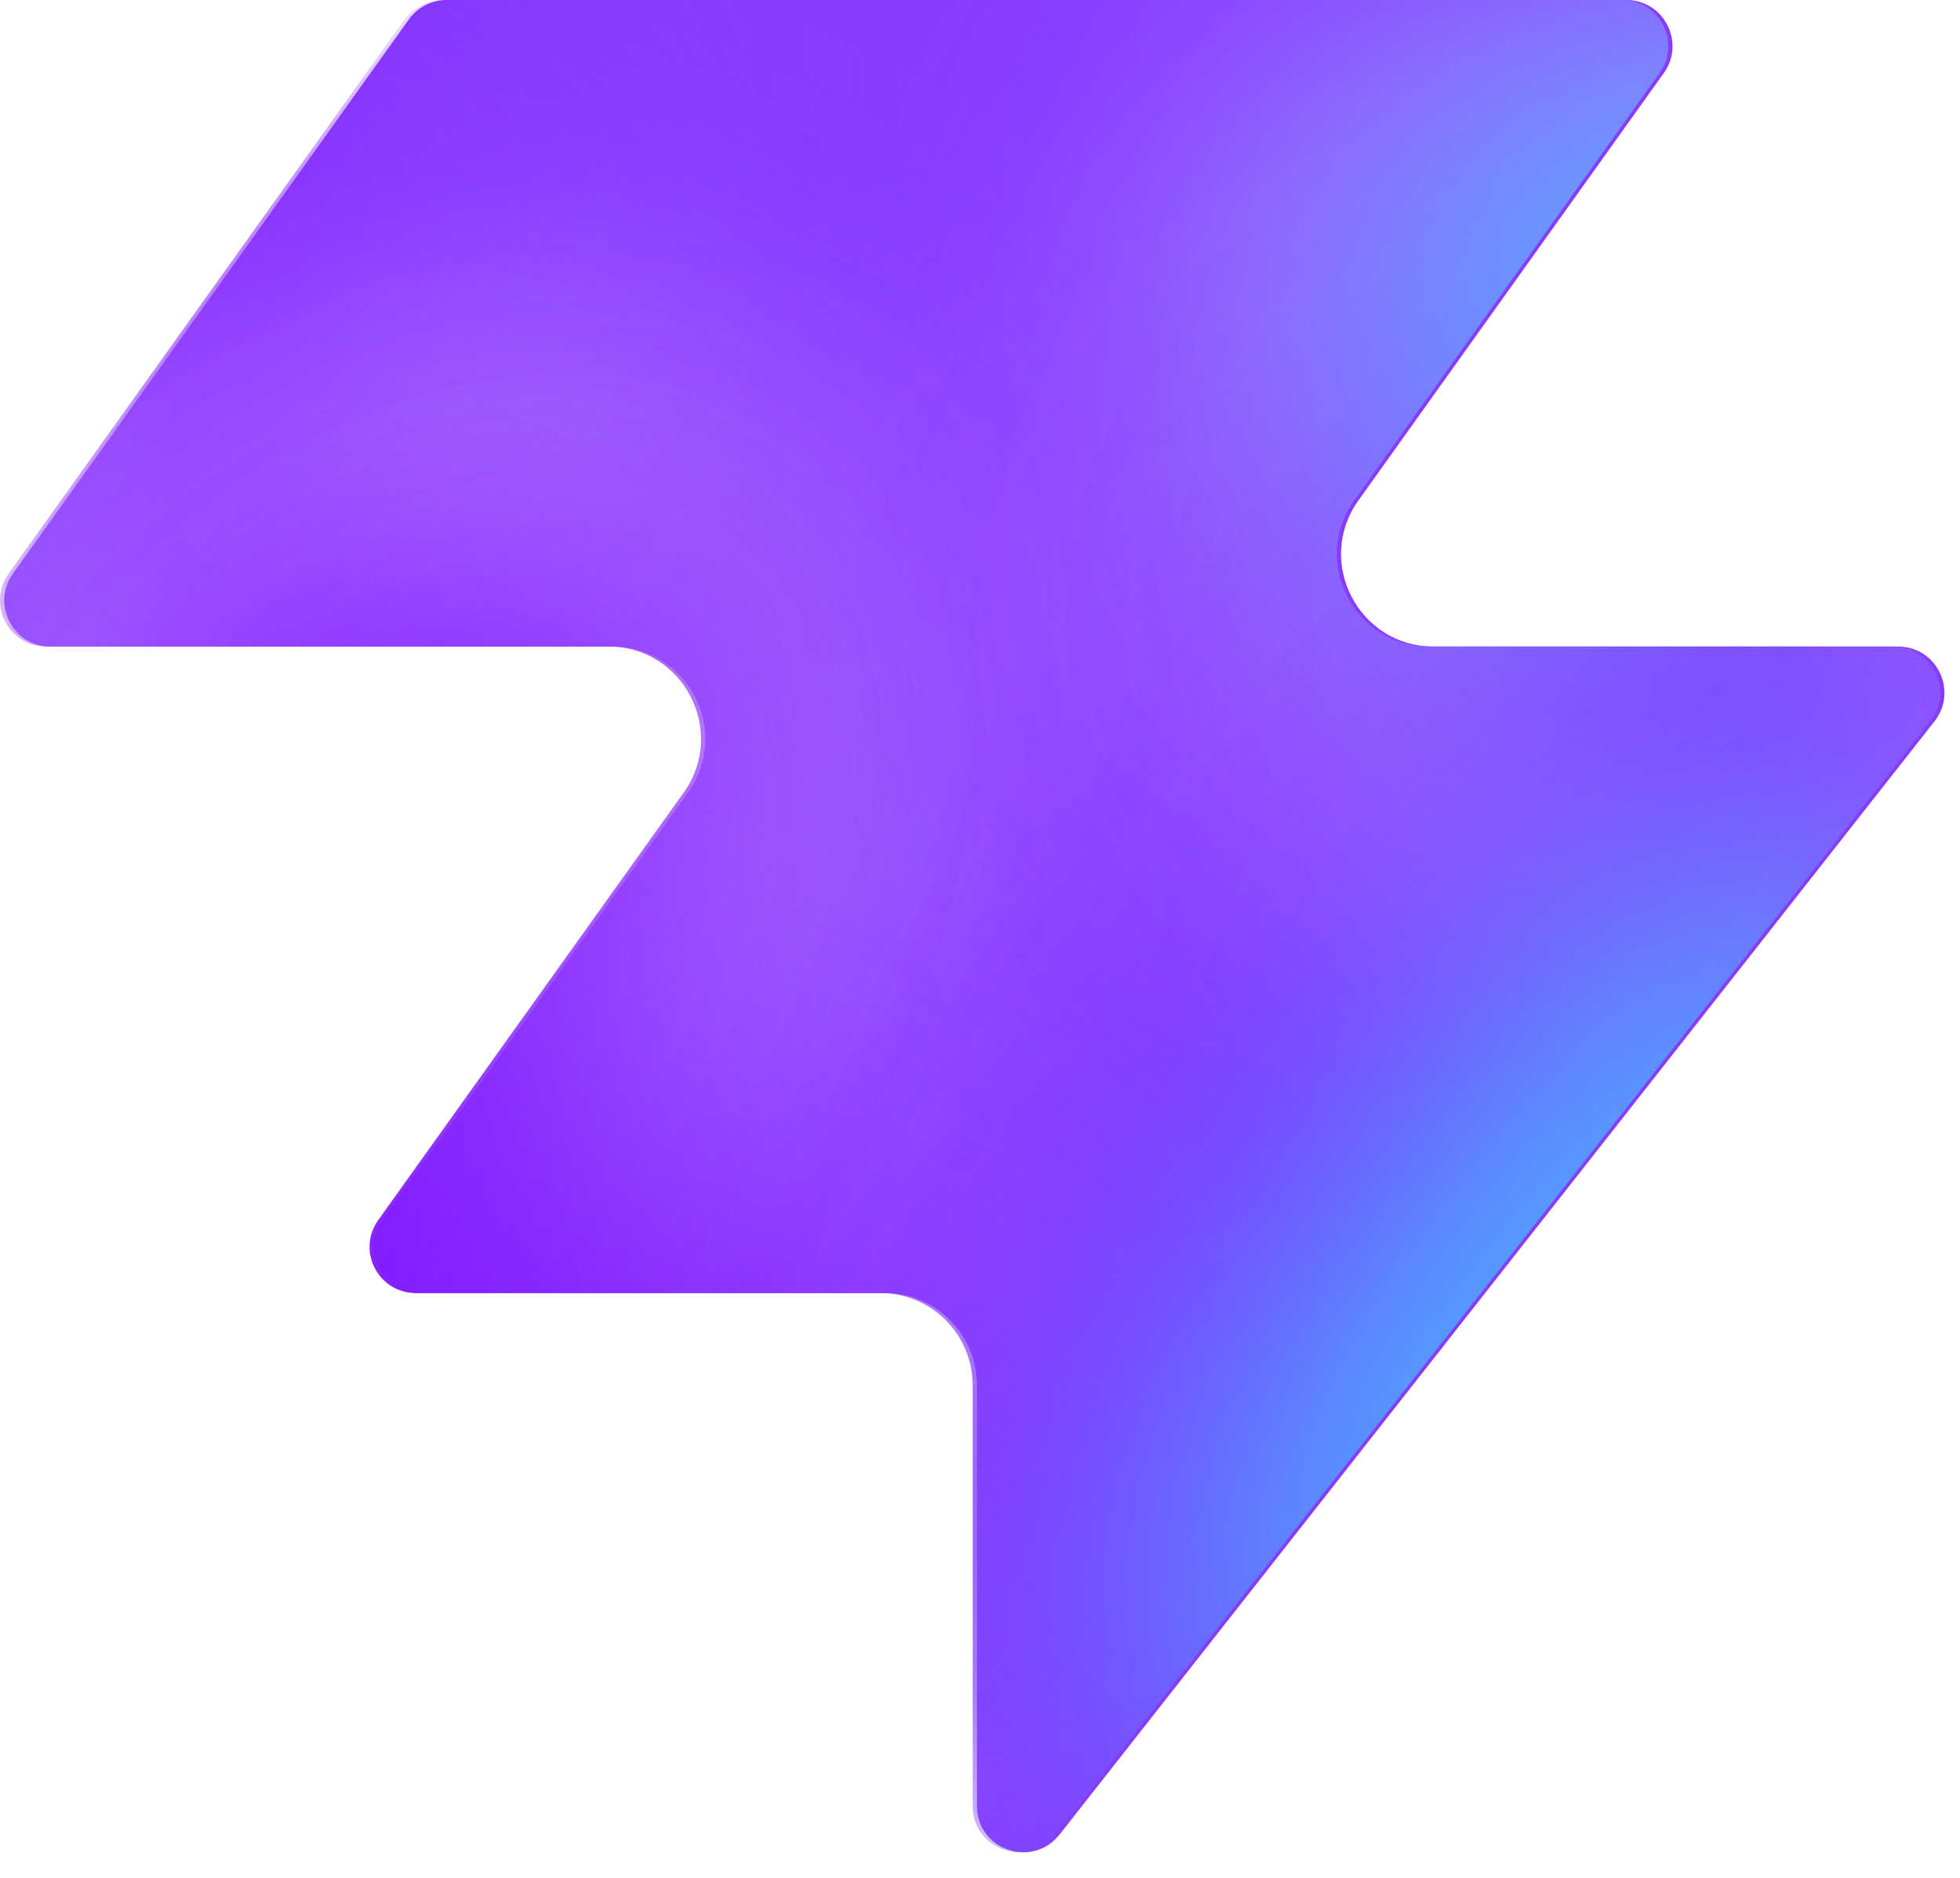
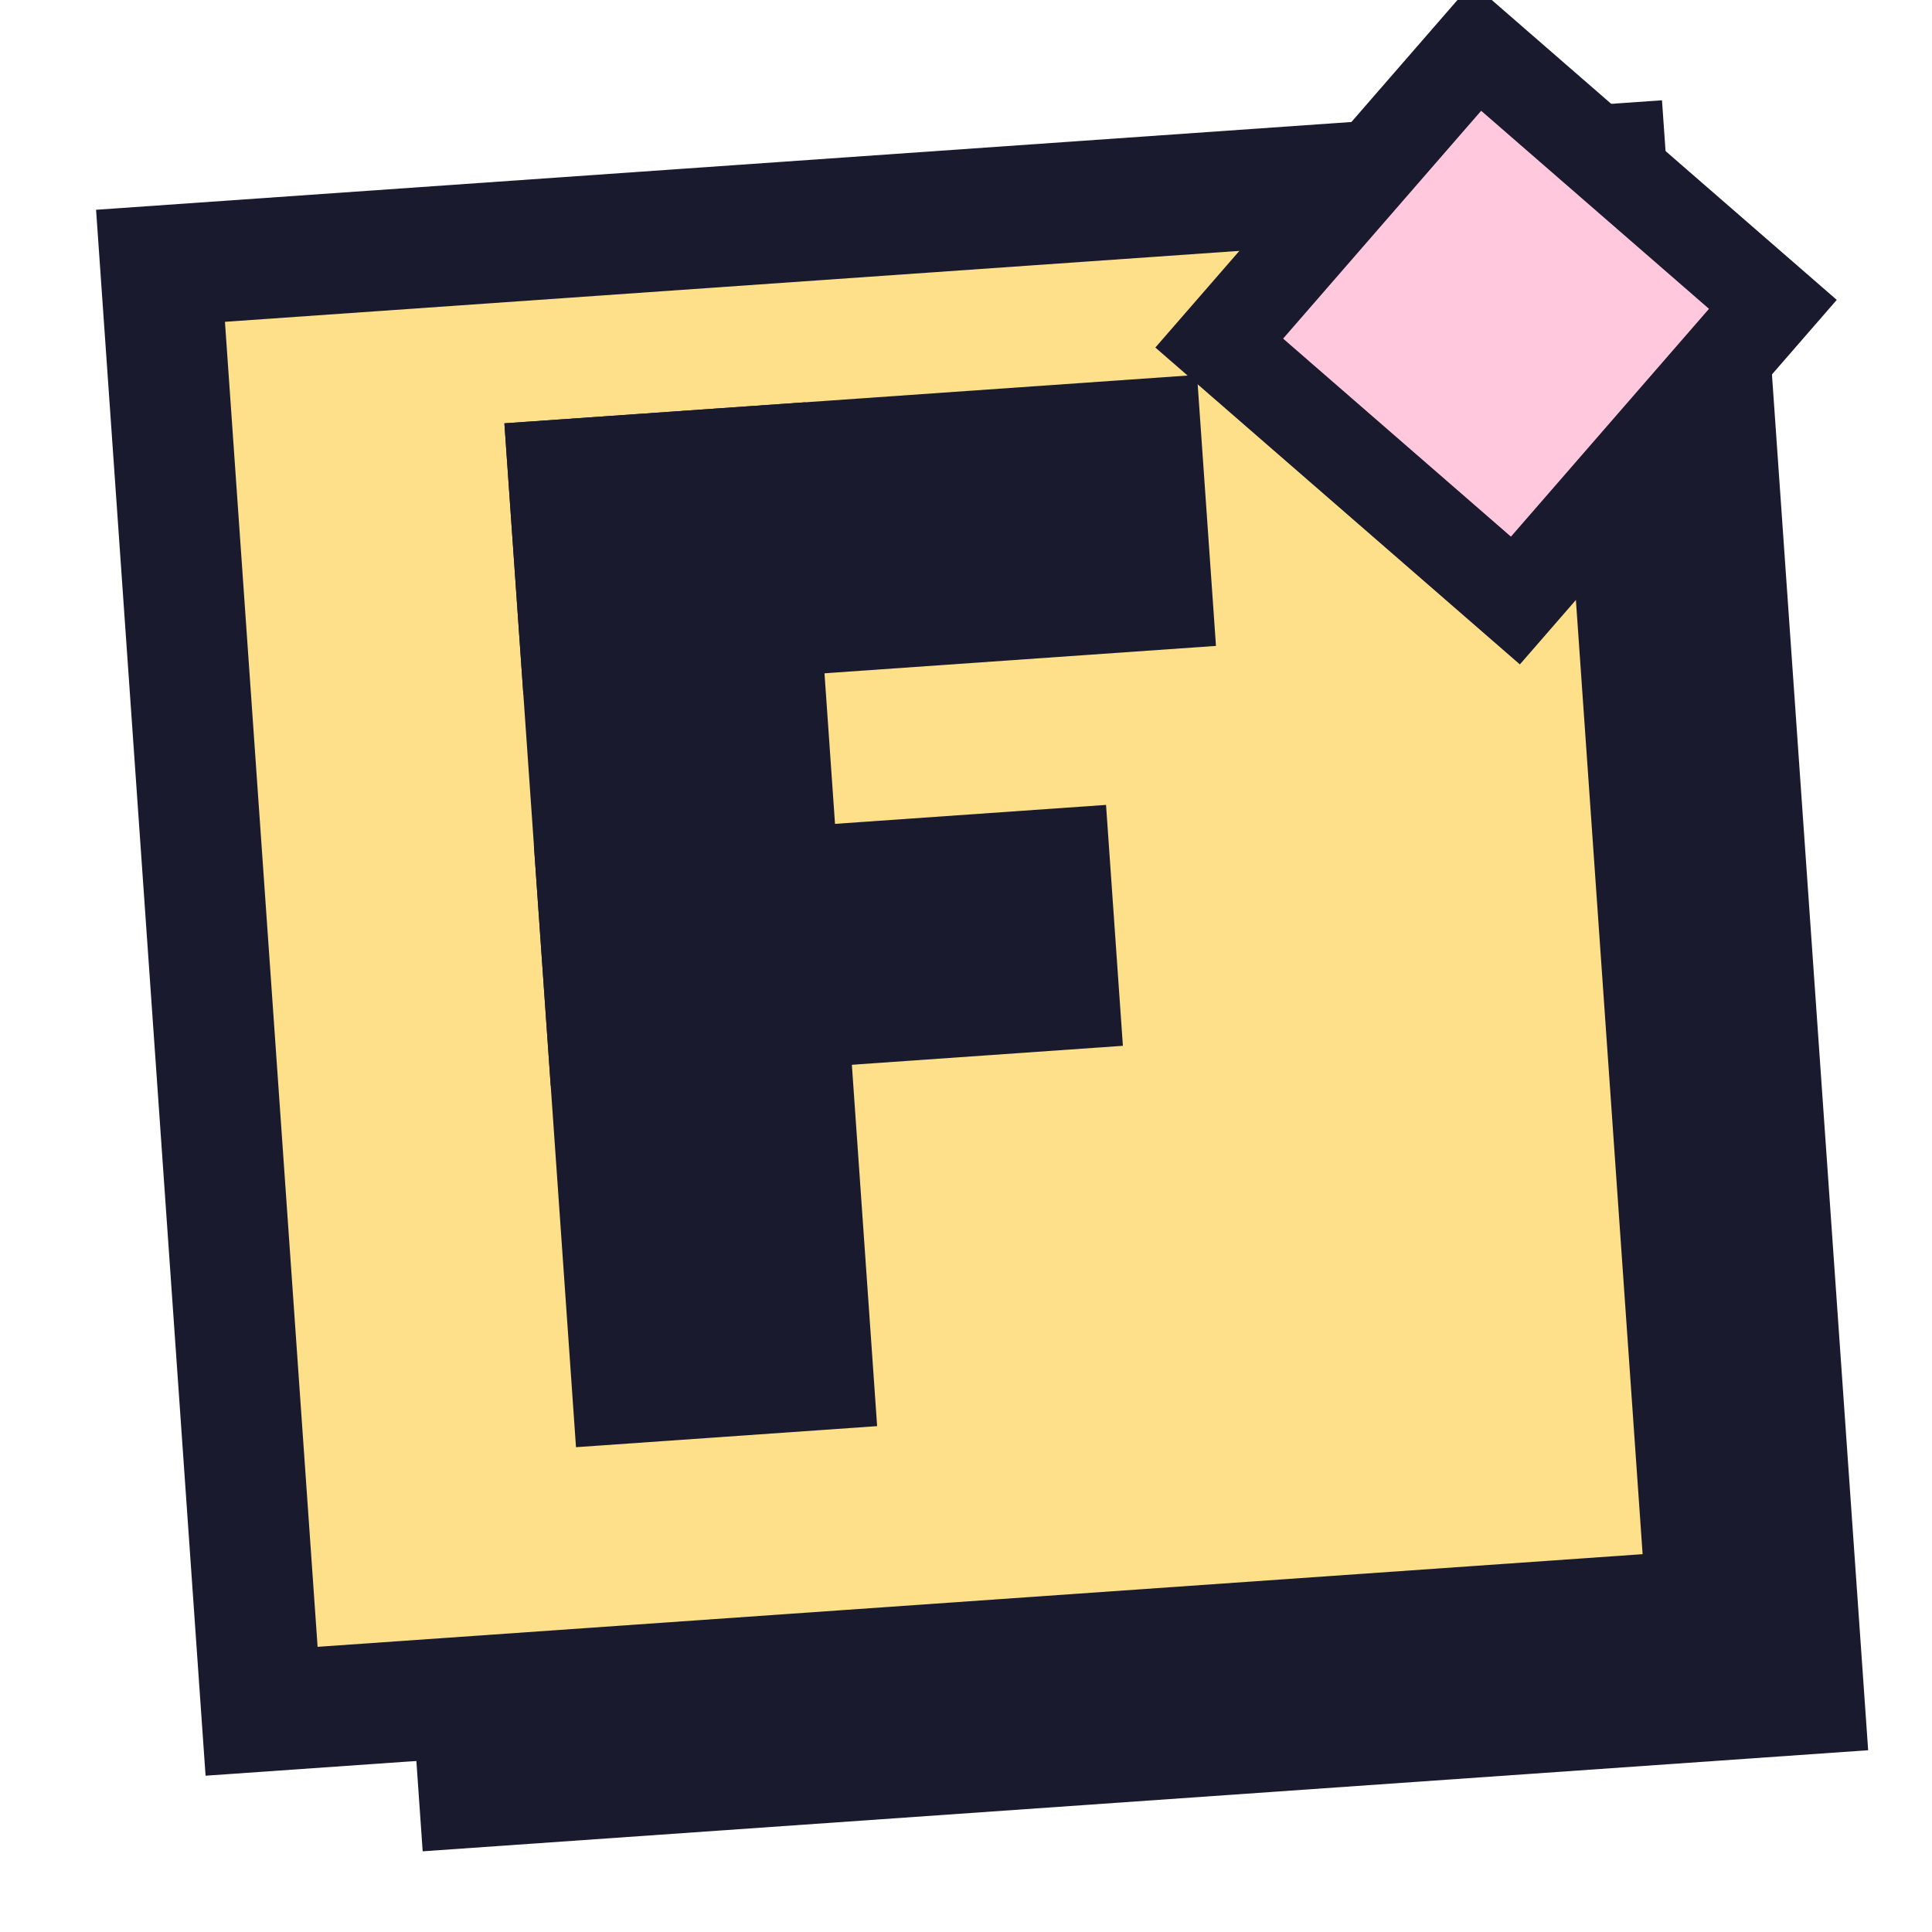
- <svg xmlns="http://www.w3.org/2000/svg" width="48" height="46" fill="none" viewBox="0 0 48 46">
-   <path fill="#863bff" d="M25.946 44.938c-.664.845-2.021.375-2.021-.698V33.937a2.26 2.26 0 0 0-2.262-2.262H10.287c-.92 0-1.456-1.04-.92-1.788l7.48-10.471c1.07-1.497 0-3.578-1.842-3.578H1.237c-.92 0-1.456-1.04-.92-1.788L10.013.474c.214-.297.556-.474.92-.474h28.894c.92 0 1.456 1.04.92 1.788l-7.48 10.471c-1.07 1.498 0 3.579 1.842 3.579h11.377c.943 0 1.473 1.088.89 1.83L25.947 44.94z" style="fill:#863bff;fill:color(display-p3 .525 .23 1);fill-opacity:1" />
-   <mask id="a" width="48" height="46" x="0" y="0" maskUnits="userSpaceOnUse" style="mask-type:alpha">
-     <path fill="#000" d="M25.842 44.938c-.664.844-2.021.375-2.021-.698V33.937a2.26 2.26 0 0 0-2.262-2.262H10.183c-.92 0-1.456-1.04-.92-1.788l7.48-10.471c1.07-1.498 0-3.579-1.842-3.579H1.133c-.92 0-1.456-1.04-.92-1.787L9.91.473c.214-.297.556-.474.92-.474h28.894c.92 0 1.456 1.04.92 1.788l-7.48 10.471c-1.07 1.498 0 3.578 1.842 3.578h11.377c.943 0 1.473 1.088.89 1.832L25.843 44.94z" style="fill:#000;fill-opacity:1" />
-   </mask>
-   <g mask="url(#a)">
-     <g filter="url(#b)">
-       <ellipse cx="5.508" cy="14.704" fill="#ede6ff" rx="5.508" ry="14.704" style="fill:#ede6ff;fill:color(display-p3 .927 .903 1);fill-opacity:1" transform="matrix(.00324 1 1 -.00324 -4.47 31.516)" />
+ <svg xmlns="http://www.w3.org/2000/svg" viewBox="0 0 64 64">
+   <g transform="rotate(-4 32 32)">
+     <rect x="12" y="12" width="48" height="48" fill="#1a1a2e" />
+     <rect x="7" y="7" width="48" height="48" fill="#ffe08a" stroke="#1a1a2e" stroke-width="4" />
+     <g fill="#1a1a2e">
+       <rect x="18" y="13" width="10" height="34" />
+       <rect x="18" y="13" width="23" height="9" />
+       <rect x="18" y="27" width="19" height="8" />
    </g>
-     <g filter="url(#c)">
-       <ellipse cx="10.399" cy="29.851" fill="#ede6ff" rx="10.399" ry="29.851" style="fill:#ede6ff;fill:color(display-p3 .927 .903 1);fill-opacity:1" transform="matrix(.00324 1 1 -.00324 -39.328 7.883)" />
-     </g>
-     <g filter="url(#d)">
-       <ellipse cx="5.508" cy="30.487" fill="#7e14ff" rx="5.508" ry="30.487" style="fill:#7e14ff;fill:color(display-p3 .492 .077 1);fill-opacity:1" transform="rotate(89.814 -25.913 -14.639)scale(1 -1)" />
-     </g>
-     <g filter="url(#e)">
-       <ellipse cx="5.508" cy="30.599" fill="#7e14ff" rx="5.508" ry="30.599" style="fill:#7e14ff;fill:color(display-p3 .492 .077 1);fill-opacity:1" transform="rotate(89.814 -32.644 -3.334)scale(1 -1)" />
-     </g>
-     <g filter="url(#f)">
-       <ellipse cx="5.508" cy="30.599" fill="#7e14ff" rx="5.508" ry="30.599" style="fill:#7e14ff;fill:color(display-p3 .492 .077 1);fill-opacity:1" transform="matrix(.00324 1 1 -.00324 -34.34 30.47)" />
-     </g>
-     <g filter="url(#g)">
-       <ellipse cx="14.072" cy="22.078" fill="#ede6ff" rx="14.072" ry="22.078" style="fill:#ede6ff;fill:color(display-p3 .927 .903 1);fill-opacity:1" transform="rotate(93.35 24.506 48.493)scale(-1 1)" />
-     </g>
-     <g filter="url(#h)">
-       <ellipse cx="3.47" cy="21.501" fill="#7e14ff" rx="3.47" ry="21.501" style="fill:#7e14ff;fill:color(display-p3 .492 .077 1);fill-opacity:1" transform="rotate(89.009 28.708 47.59)scale(-1 1)" />
-     </g>
-     <g filter="url(#i)">
-       <ellipse cx="3.47" cy="21.501" fill="#7e14ff" rx="3.47" ry="21.501" style="fill:#7e14ff;fill:color(display-p3 .492 .077 1);fill-opacity:1" transform="rotate(89.009 28.708 47.59)scale(-1 1)" />
-     </g>
-     <g filter="url(#j)">
-       <ellipse cx=".387" cy="8.972" fill="#7e14ff" rx="4.407" ry="29.108" style="fill:#7e14ff;fill:color(display-p3 .492 .077 1);fill-opacity:1" transform="rotate(39.51 .387 8.972)" />
-     </g>
-     <g filter="url(#k)">
-       <ellipse cx="47.523" cy="-6.092" fill="#7e14ff" rx="4.407" ry="29.108" style="fill:#7e14ff;fill:color(display-p3 .492 .077 1);fill-opacity:1" transform="rotate(37.892 47.523 -6.092)" />
-     </g>
-     <g filter="url(#l)">
-       <ellipse cx="41.412" cy="6.333" fill="#47bfff" rx="5.971" ry="9.665" style="fill:#47bfff;fill:color(display-p3 .28 .748 1);fill-opacity:1" transform="rotate(37.892 41.412 6.333)" />
-     </g>
-     <g filter="url(#m)">
-       <ellipse cx="-1.879" cy="38.332" fill="#7e14ff" rx="4.407" ry="29.108" style="fill:#7e14ff;fill:color(display-p3 .492 .077 1);fill-opacity:1" transform="rotate(37.892 -1.88 38.332)" />
-     </g>
-     <g filter="url(#n)">
-       <ellipse cx="-1.879" cy="38.332" fill="#7e14ff" rx="4.407" ry="29.108" style="fill:#7e14ff;fill:color(display-p3 .492 .077 1);fill-opacity:1" transform="rotate(37.892 -1.88 38.332)" />
-     </g>
-     <g filter="url(#o)">
-       <ellipse cx="35.651" cy="29.907" fill="#7e14ff" rx="4.407" ry="29.108" style="fill:#7e14ff;fill:color(display-p3 .492 .077 1);fill-opacity:1" transform="rotate(37.892 35.651 29.907)" />
-     </g>
-     <g filter="url(#p)">
-       <ellipse cx="38.418" cy="32.4" fill="#47bfff" rx="5.971" ry="15.297" style="fill:#47bfff;fill:color(display-p3 .28 .748 1);fill-opacity:1" transform="rotate(37.892 38.418 32.4)" />
+     <g transform="rotate(45 51 12)">
+       <rect x="44.5" y="5.5" width="13" height="13" fill="#ffc8dd" stroke="#1a1a2e" stroke-width="3" />
    </g>
  </g>
-   <defs>
-     <filter id="b" width="60.045" height="41.654" x="-19.77" y="16.149" color-interpolation-filters="sRGB" filterUnits="userSpaceOnUse">
-       <feFlood flood-opacity="0" result="BackgroundImageFix" />
-       <feBlend in="SourceGraphic" in2="BackgroundImageFix" result="shape" />
-       <feGaussianBlur result="effect1_foregroundBlur_2002_17158" stdDeviation="7.659" />
-     </filter>
-     <filter id="c" width="90.34" height="51.437" x="-54.613" y="-7.533" color-interpolation-filters="sRGB" filterUnits="userSpaceOnUse">
-       <feFlood flood-opacity="0" result="BackgroundImageFix" />
-       <feBlend in="SourceGraphic" in2="BackgroundImageFix" result="shape" />
-       <feGaussianBlur result="effect1_foregroundBlur_2002_17158" stdDeviation="7.659" />
-     </filter>
-     <filter id="d" width="79.355" height="29.4" x="-49.64" y="2.03" color-interpolation-filters="sRGB" filterUnits="userSpaceOnUse">
-       <feFlood flood-opacity="0" result="BackgroundImageFix" />
-       <feBlend in="SourceGraphic" in2="BackgroundImageFix" result="shape" />
-       <feGaussianBlur result="effect1_foregroundBlur_2002_17158" stdDeviation="4.596" />
-     </filter>
-     <filter id="e" width="79.579" height="29.4" x="-45.045" y="20.029" color-interpolation-filters="sRGB" filterUnits="userSpaceOnUse">
-       <feFlood flood-opacity="0" result="BackgroundImageFix" />
-       <feBlend in="SourceGraphic" in2="BackgroundImageFix" result="shape" />
-       <feGaussianBlur result="effect1_foregroundBlur_2002_17158" stdDeviation="4.596" />
-     </filter>
-     <filter id="f" width="79.579" height="29.4" x="-43.513" y="21.178" color-interpolation-filters="sRGB" filterUnits="userSpaceOnUse">
-       <feFlood flood-opacity="0" result="BackgroundImageFix" />
-       <feBlend in="SourceGraphic" in2="BackgroundImageFix" result="shape" />
-       <feGaussianBlur result="effect1_foregroundBlur_2002_17158" stdDeviation="4.596" />
-     </filter>
-     <filter id="g" width="74.749" height="58.852" x="15.756" y="-17.901" color-interpolation-filters="sRGB" filterUnits="userSpaceOnUse">
-       <feFlood flood-opacity="0" result="BackgroundImageFix" />
-       <feBlend in="SourceGraphic" in2="BackgroundImageFix" result="shape" />
-       <feGaussianBlur result="effect1_foregroundBlur_2002_17158" stdDeviation="7.659" />
-     </filter>
-     <filter id="h" width="61.377" height="25.362" x="23.548" y="2.284" color-interpolation-filters="sRGB" filterUnits="userSpaceOnUse">
-       <feFlood flood-opacity="0" result="BackgroundImageFix" />
-       <feBlend in="SourceGraphic" in2="BackgroundImageFix" result="shape" />
-       <feGaussianBlur result="effect1_foregroundBlur_2002_17158" stdDeviation="4.596" />
-     </filter>
-     <filter id="i" width="61.377" height="25.362" x="23.548" y="2.284" color-interpolation-filters="sRGB" filterUnits="userSpaceOnUse">
-       <feFlood flood-opacity="0" result="BackgroundImageFix" />
-       <feBlend in="SourceGraphic" in2="BackgroundImageFix" result="shape" />
-       <feGaussianBlur result="effect1_foregroundBlur_2002_17158" stdDeviation="4.596" />
-     </filter>
-     <filter id="j" width="56.045" height="63.649" x="-27.636" y="-22.853" color-interpolation-filters="sRGB" filterUnits="userSpaceOnUse">
-       <feFlood flood-opacity="0" result="BackgroundImageFix" />
-       <feBlend in="SourceGraphic" in2="BackgroundImageFix" result="shape" />
-       <feGaussianBlur result="effect1_foregroundBlur_2002_17158" stdDeviation="4.596" />
-     </filter>
-     <filter id="k" width="54.814" height="64.646" x="20.116" y="-38.415" color-interpolation-filters="sRGB" filterUnits="userSpaceOnUse">
-       <feFlood flood-opacity="0" result="BackgroundImageFix" />
-       <feBlend in="SourceGraphic" in2="BackgroundImageFix" result="shape" />
-       <feGaussianBlur result="effect1_foregroundBlur_2002_17158" stdDeviation="4.596" />
-     </filter>
-     <filter id="l" width="33.541" height="35.313" x="24.641" y="-11.323" color-interpolation-filters="sRGB" filterUnits="userSpaceOnUse">
-       <feFlood flood-opacity="0" result="BackgroundImageFix" />
-       <feBlend in="SourceGraphic" in2="BackgroundImageFix" result="shape" />
-       <feGaussianBlur result="effect1_foregroundBlur_2002_17158" stdDeviation="4.596" />
-     </filter>
-     <filter id="m" width="54.814" height="64.646" x="-29.286" y="6.009" color-interpolation-filters="sRGB" filterUnits="userSpaceOnUse">
-       <feFlood flood-opacity="0" result="BackgroundImageFix" />
-       <feBlend in="SourceGraphic" in2="BackgroundImageFix" result="shape" />
-       <feGaussianBlur result="effect1_foregroundBlur_2002_17158" stdDeviation="4.596" />
-     </filter>
-     <filter id="n" width="54.814" height="64.646" x="-29.286" y="6.009" color-interpolation-filters="sRGB" filterUnits="userSpaceOnUse">
-       <feFlood flood-opacity="0" result="BackgroundImageFix" />
-       <feBlend in="SourceGraphic" in2="BackgroundImageFix" result="shape" />
-       <feGaussianBlur result="effect1_foregroundBlur_2002_17158" stdDeviation="4.596" />
-     </filter>
-     <filter id="o" width="54.814" height="64.646" x="8.244" y="-2.416" color-interpolation-filters="sRGB" filterUnits="userSpaceOnUse">
-       <feFlood flood-opacity="0" result="BackgroundImageFix" />
-       <feBlend in="SourceGraphic" in2="BackgroundImageFix" result="shape" />
-       <feGaussianBlur result="effect1_foregroundBlur_2002_17158" stdDeviation="4.596" />
-     </filter>
-     <filter id="p" width="39.409" height="43.623" x="18.713" y="10.588" color-interpolation-filters="sRGB" filterUnits="userSpaceOnUse">
-       <feFlood flood-opacity="0" result="BackgroundImageFix" />
-       <feBlend in="SourceGraphic" in2="BackgroundImageFix" result="shape" />
-       <feGaussianBlur result="effect1_foregroundBlur_2002_17158" stdDeviation="4.596" />
-     </filter>
-   </defs>
</svg>
